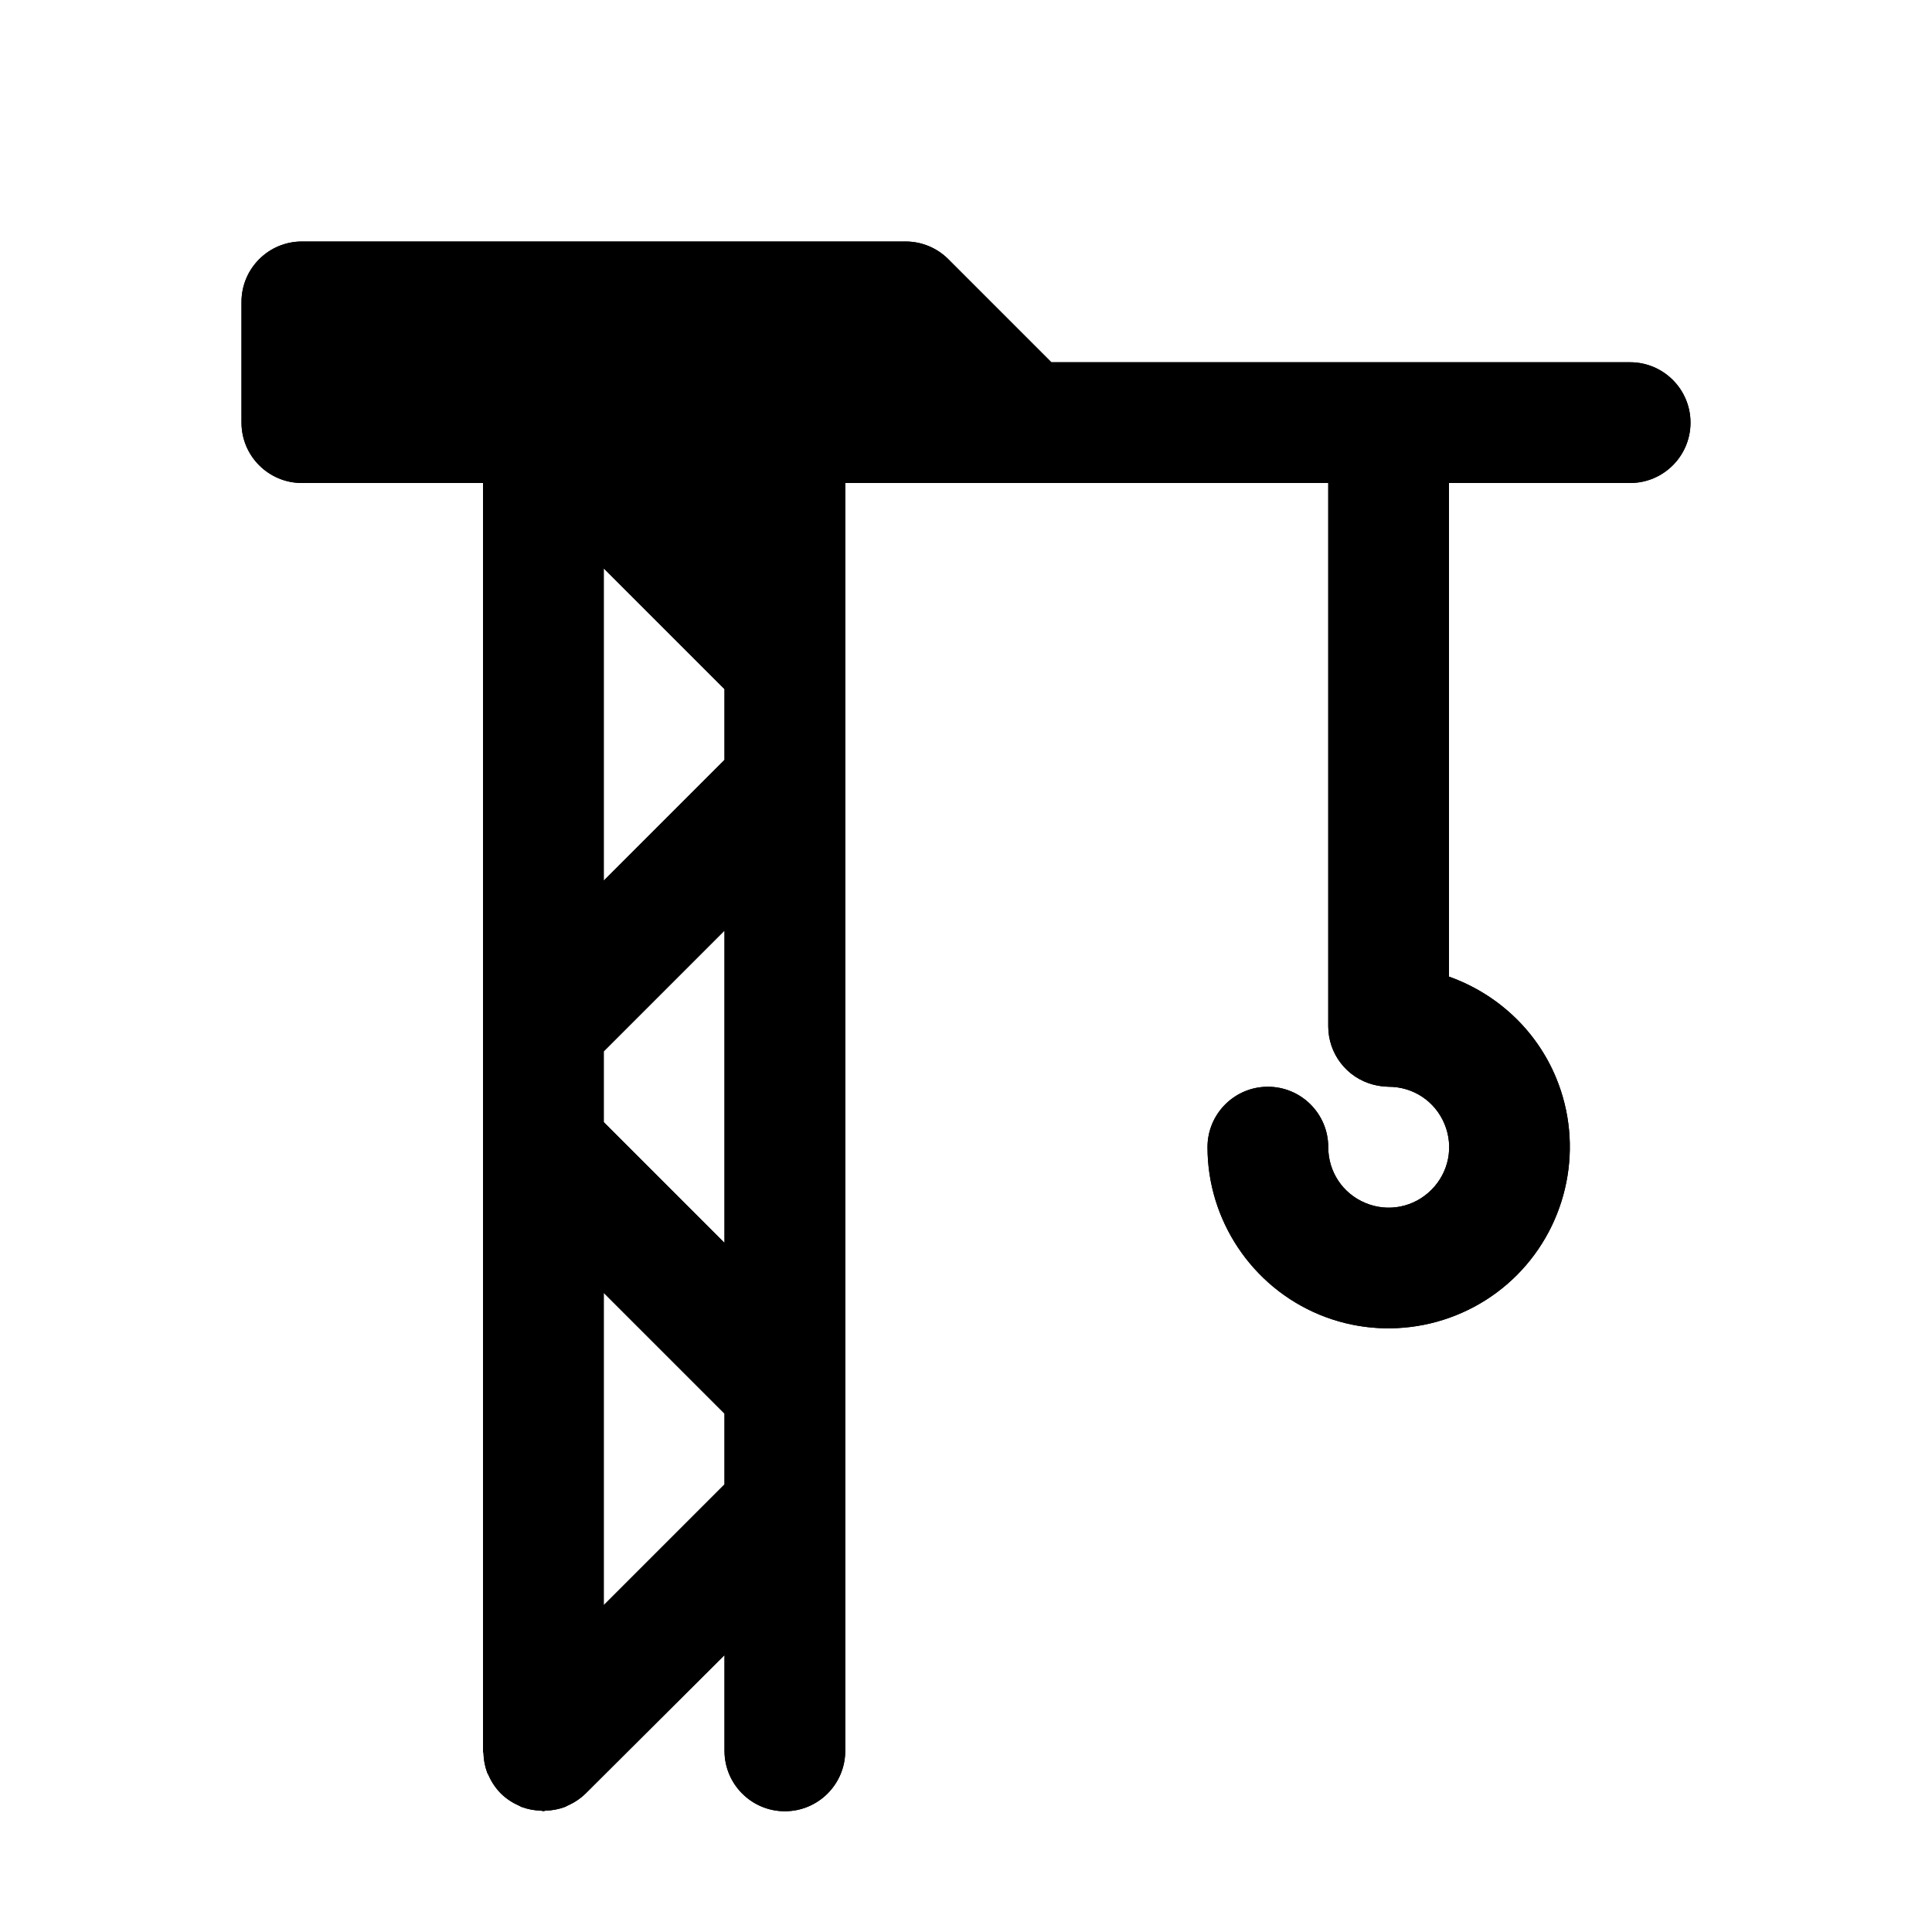
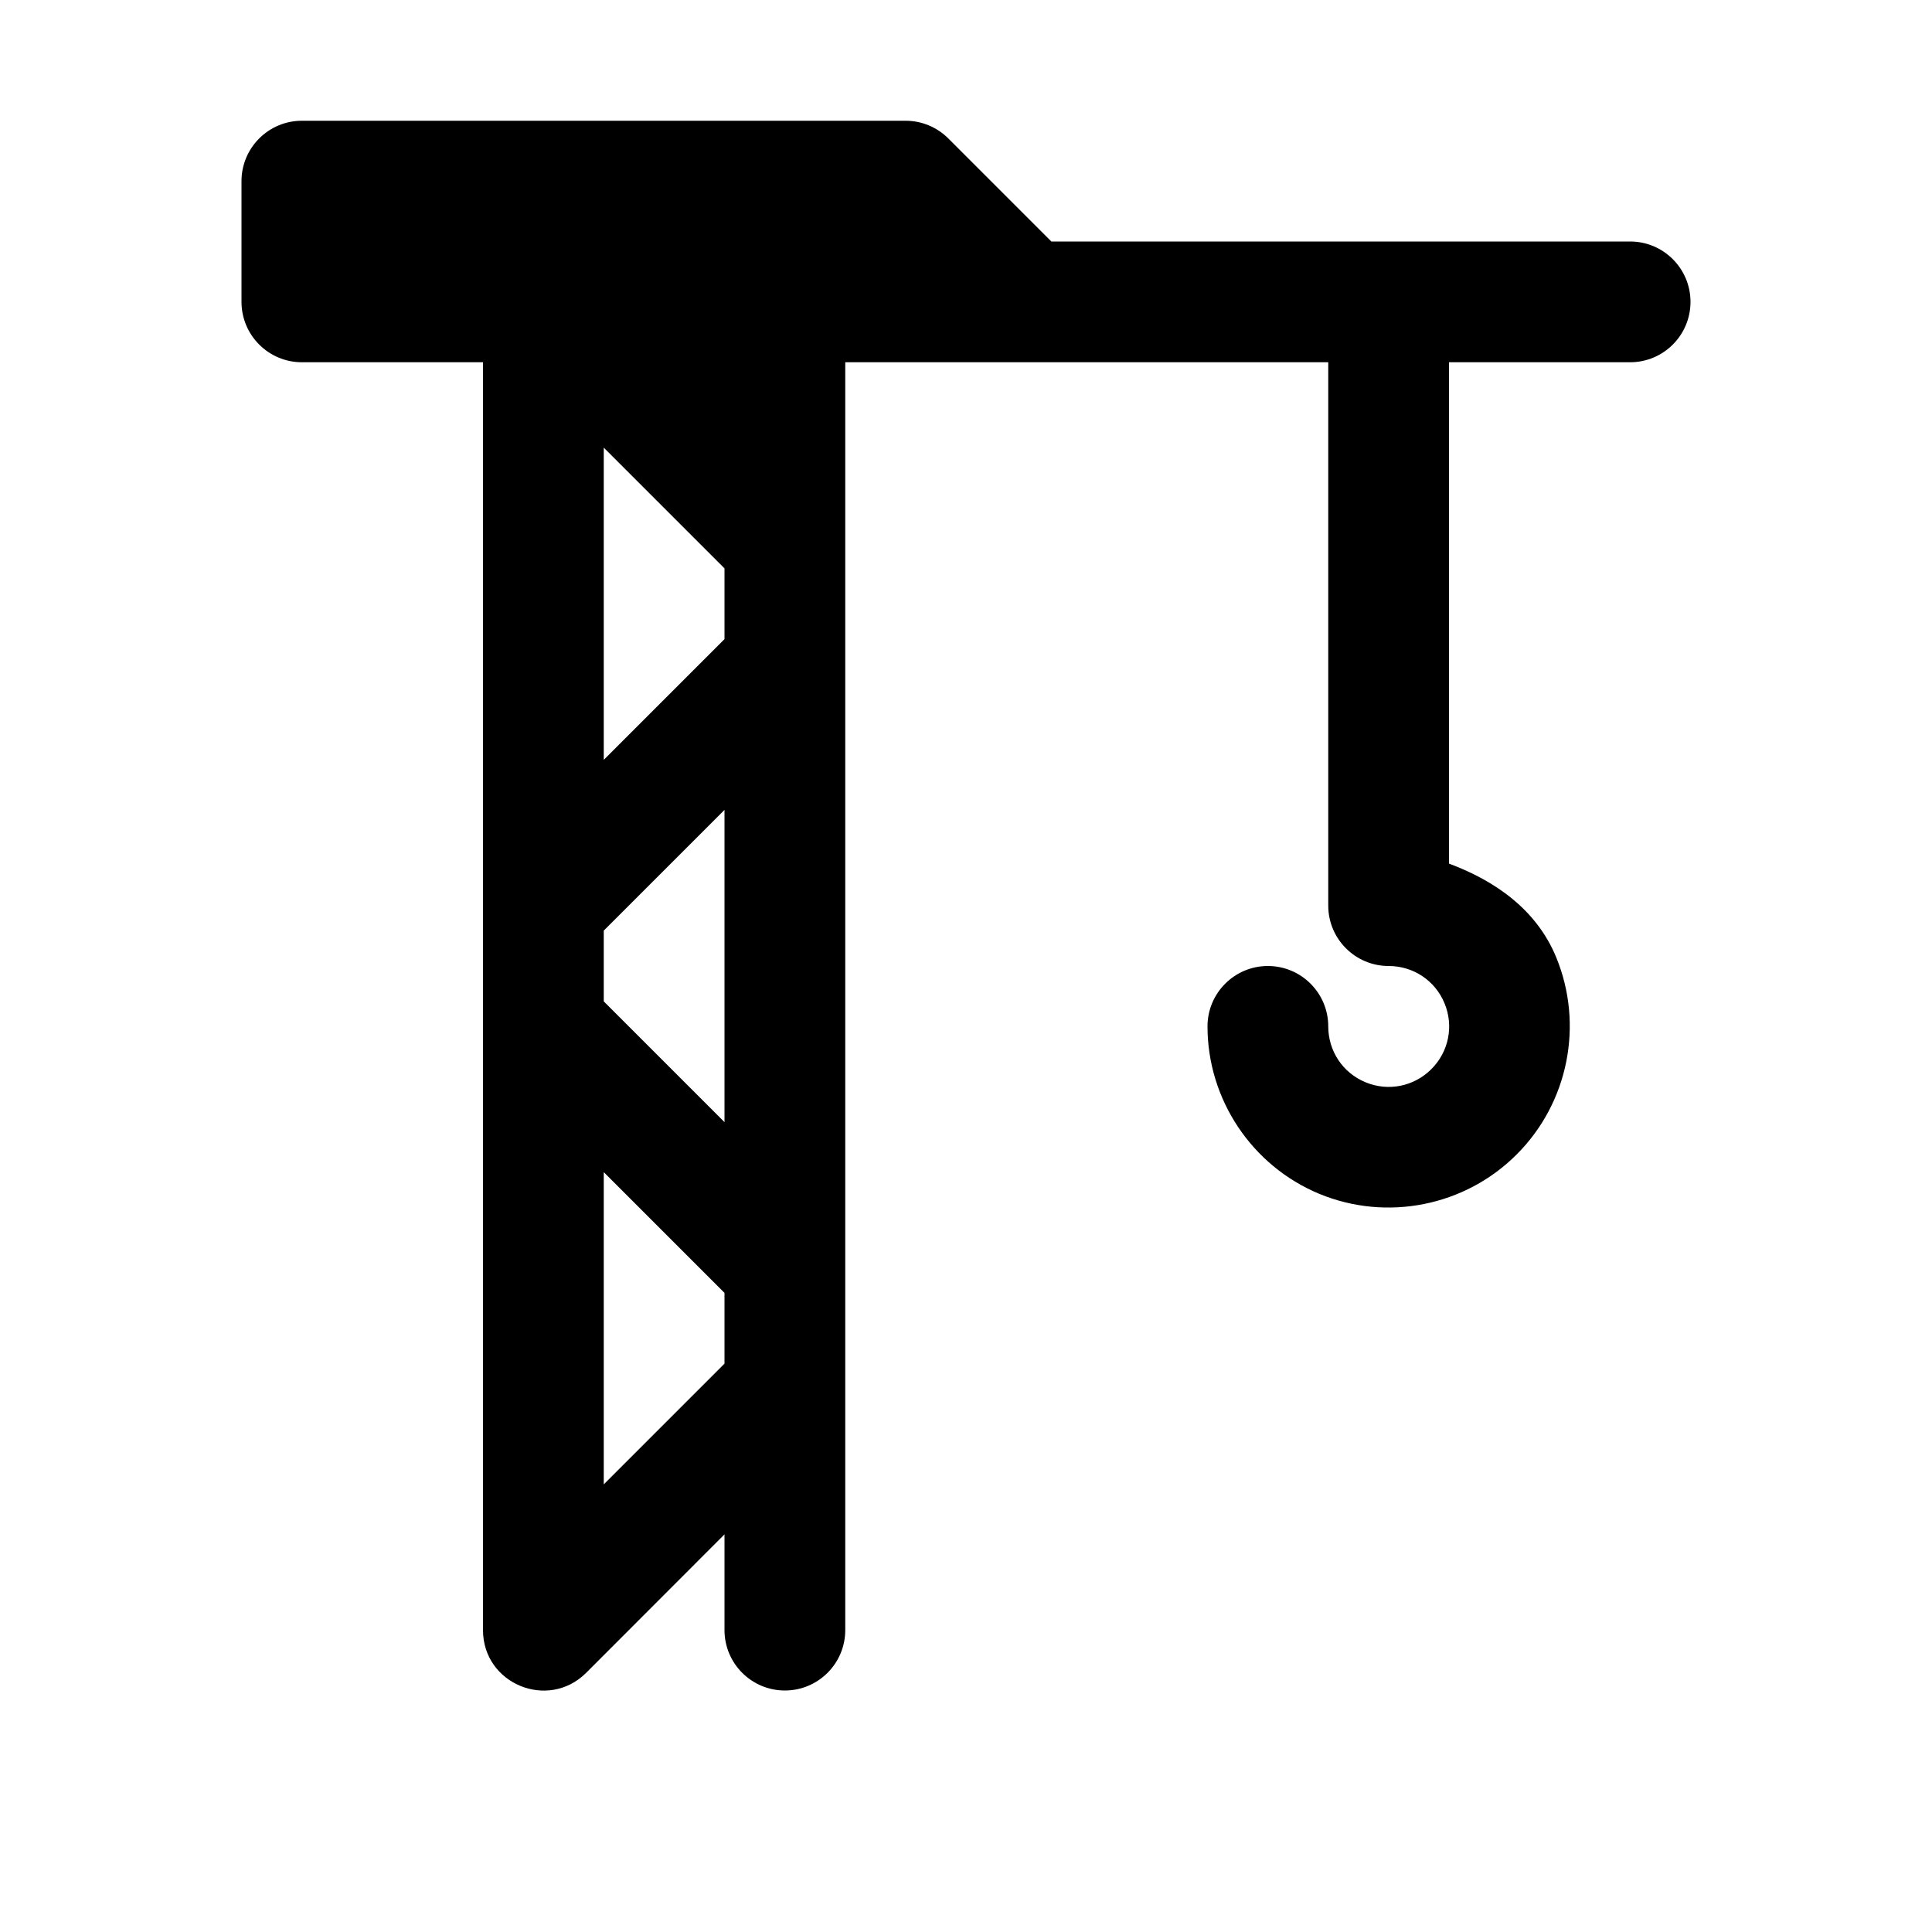
- <svg xmlns="http://www.w3.org/2000/svg" baseProfile="full" height="16" version="1.1" width="16">
-   <defs />
-   <path d="m 322.5,338 c -0.276,3e-5 -0.5,0.224 -0.5,0.5 v 1 c 3e-5,0.276 0.224,0.5 0.5,0.5 h 1.5 v 3.5 3 4 c 10e-4,0.007 0.002,0.013 0.004,0.019 10e-4,0.055 0.012,0.11 0.031,0.162 0.004,0.008 0.008,0.016 0.012,0.023 0.024,0.055 0.058,0.105 0.1,0.148 0.043,0.042 0.093,0.076 0.148,0.1 0.008,0.004 0.015,0.008 0.023,0.012 0.052,0.019 0.107,0.03 0.162,0.031 0.006,0.001 0.013,0.003 0.019,0.004 0.007,-0.001 0.013,-0.002 0.019,-0.004 0.055,-10e-4 0.11,-0.012 0.162,-0.031 0.008,-0.004 0.016,-0.008 0.023,-0.012 0.055,-0.024 0.105,-0.058 0.148,-0.1 L 326,349.707 V 350.5 c 0,0.276 0.224,0.5 0.5,0.5 0.276,0 0.5,-0.224 0.5,-0.5 v -1.979 c 6.2e-4,-0.014 6.2e-4,-0.029 0,-0.043 v -0.957 c 6.2e-4,-0.014 6.2e-4,-0.029 0,-0.043 V 346.5 v -3 -0.979 c 6.2e-4,-0.014 6.2e-4,-0.029 0,-0.043 v -0.957 c 6.2e-4,-0.014 6.2e-4,-0.029 0,-0.043 V 340 h 1.5 2.5 v 4.5 c 3.1e-4,0.226 0.152,0.424 0.371,0.482 0.042,0.011 0.085,0.017 0.129,0.018 0.204,0 0.385,0.12 0.463,0.309 0.078,0.188 0.035,0.401 -0.109,0.545 -0.144,0.144 -0.357,0.187 -0.545,0.109 C 331.12,345.885 331,345.704 331,345.5 c 0,-0.276 -0.224,-0.5 -0.5,-0.5 -0.276,0 -0.5,0.224 -0.5,0.5 0,0.605 0.367,1.155 0.926,1.387 0.559,0.232 1.207,0.102 1.635,-0.326 0.428,-0.428 0.558,-1.076 0.326,-1.635 -0.165,-0.399 -0.493,-0.698 -0.887,-0.838 V 340 h 1.5 c 0.276,0 0.5,-0.224 0.5,-0.5 0,-0.276 -0.224,-0.5 -0.5,-0.5 h -4.793 l -0.854,-0.854 C 327.76,338.053 327.633,338 327.5,338 Z m 2.5,2.707 1,1 v 0.586 l -1,1 z m 1,3 v 2.586 l -1,-1 v -0.586 z m -1,3 1,1 v 0.586 l -1,1 z" fill="#000" transform="translate(8.0,8.0) translate(-328.0,-344.0)" />
-   <path d="m 322.5,338 c -0.276,3e-5 -0.5,0.224 -0.5,0.5 v 1 c 3e-5,0.276 0.224,0.5 0.5,0.5 h 1.5 v 3.5 3 4 c 10e-4,0.007 0.002,0.013 0.004,0.019 10e-4,0.055 0.012,0.11 0.031,0.162 0.004,0.008 0.008,0.016 0.012,0.023 0.024,0.055 0.058,0.105 0.1,0.148 0.043,0.042 0.093,0.076 0.148,0.1 0.008,0.004 0.015,0.008 0.023,0.012 0.052,0.019 0.107,0.03 0.162,0.031 0.006,0.001 0.013,0.003 0.019,0.004 0.007,-0.001 0.013,-0.002 0.019,-0.004 0.055,-10e-4 0.11,-0.012 0.162,-0.031 0.008,-0.004 0.016,-0.008 0.023,-0.012 0.055,-0.024 0.105,-0.058 0.148,-0.1 L 326,349.707 V 350.5 c 0,0.276 0.224,0.5 0.5,0.5 0.276,0 0.5,-0.224 0.5,-0.5 v -1.979 c 6.2e-4,-0.014 6.2e-4,-0.029 0,-0.043 v -0.957 c 6.2e-4,-0.014 6.2e-4,-0.029 0,-0.043 V 346.5 v -3 -0.979 c 6.2e-4,-0.014 6.2e-4,-0.029 0,-0.043 v -0.957 c 6.2e-4,-0.014 6.2e-4,-0.029 0,-0.043 V 340 h 1.5 2.5 v 4.5 c 3.1e-4,0.226 0.152,0.424 0.371,0.482 0.042,0.011 0.085,0.017 0.129,0.018 0.204,0 0.385,0.12 0.463,0.309 0.078,0.188 0.035,0.401 -0.109,0.545 -0.144,0.144 -0.357,0.187 -0.545,0.109 C 331.12,345.885 331,345.704 331,345.5 c 0,-0.276 -0.224,-0.5 -0.5,-0.5 -0.276,0 -0.5,0.224 -0.5,0.5 0,0.605 0.367,1.155 0.926,1.387 0.559,0.232 1.207,0.102 1.635,-0.326 0.428,-0.428 0.558,-1.076 0.326,-1.635 -0.165,-0.399 -0.493,-0.698 -0.887,-0.838 V 340 h 1.5 c 0.276,0 0.5,-0.224 0.5,-0.5 0,-0.276 -0.224,-0.5 -0.5,-0.5 h -4.793 l -0.854,-0.854 C 327.76,338.053 327.633,338 327.5,338 Z m 2.5,2.707 1,1 v 0.586 l -1,1 z m 1,3 v 2.586 l -1,-1 v -0.586 z m -1,3 1,1 v 0.586 l -1,1 z" fill="#000" transform="translate(8.0,8.0) translate(-328.0,-344.0)" />
+ <svg xmlns="http://www.w3.org/2000/svg" width="16" height="16">
+   <path d="M 2.5,1.0 C 2.224,1.0 2.0,1.224 2.0,1.5 L 2.0,2.5 C 2.0,2.776 2.224,3.0 2.5,3.0 L 4.0,3.0 L 4.0,13.5 C 4,13.945 4.538,14.168 4.854,13.854 L 6.0,12.707 L 6.0,13.5 C 6.0,13.776 6.224,14.0 6.5,14.0 C 6.776,14.0 7.0,13.776 7.0,13.5 L 7.0,3.0 L 11.0,3.0 L 11.0,7.5 C 11.0,7.776 11.224,8.0 11.5,8.0 C 11.704,8.0 11.885,8.12 11.963,8.309 C 12.041,8.497 11.998,8.71 11.854,8.854 C 11.71,8.998 11.497,9.041 11.309,8.963 C 11.12,8.885 11.0,8.704 11.0,8.5 C 11.0,8.224 10.776,8.0 10.5,8.0 C 10.224,8.0 10.0,8.224 10.0,8.5 C 10.0,9.105 10.367,9.655 10.926,9.887 C 11.485,10.118 12.133,9.989 12.56,9.561 C 12.989,9.133 13.118,8.485 12.887,7.926 C 12.725,7.534 12.384,7.295 12.0,7.152 L 12.0,3.0 L 13.5,3.0 C 13.776,3.0 14.0,2.776 14.0,2.5 C 14.0,2.224 13.776,2.0 13.5,2.0 L 8.707,2.0 L 7.854,1.147 C 7.76,1.053 7.633,1.0 7.5,1.0 L 2.5,1.0 M 5.0,3.707 L 6.0,4.707 L 6.0,5.293 L 5.0,6.293 L 5.0,3.707 M 6.0,6.707 L 6.0,9.293 L 5.0,8.293 L 5.0,7.707 L 6.0,6.707 M 5.0,9.707 L 6.0,10.707 L 6.0,11.293 L 5.0,12.293 L 5.0,9.707" fill="#000" />
</svg>
